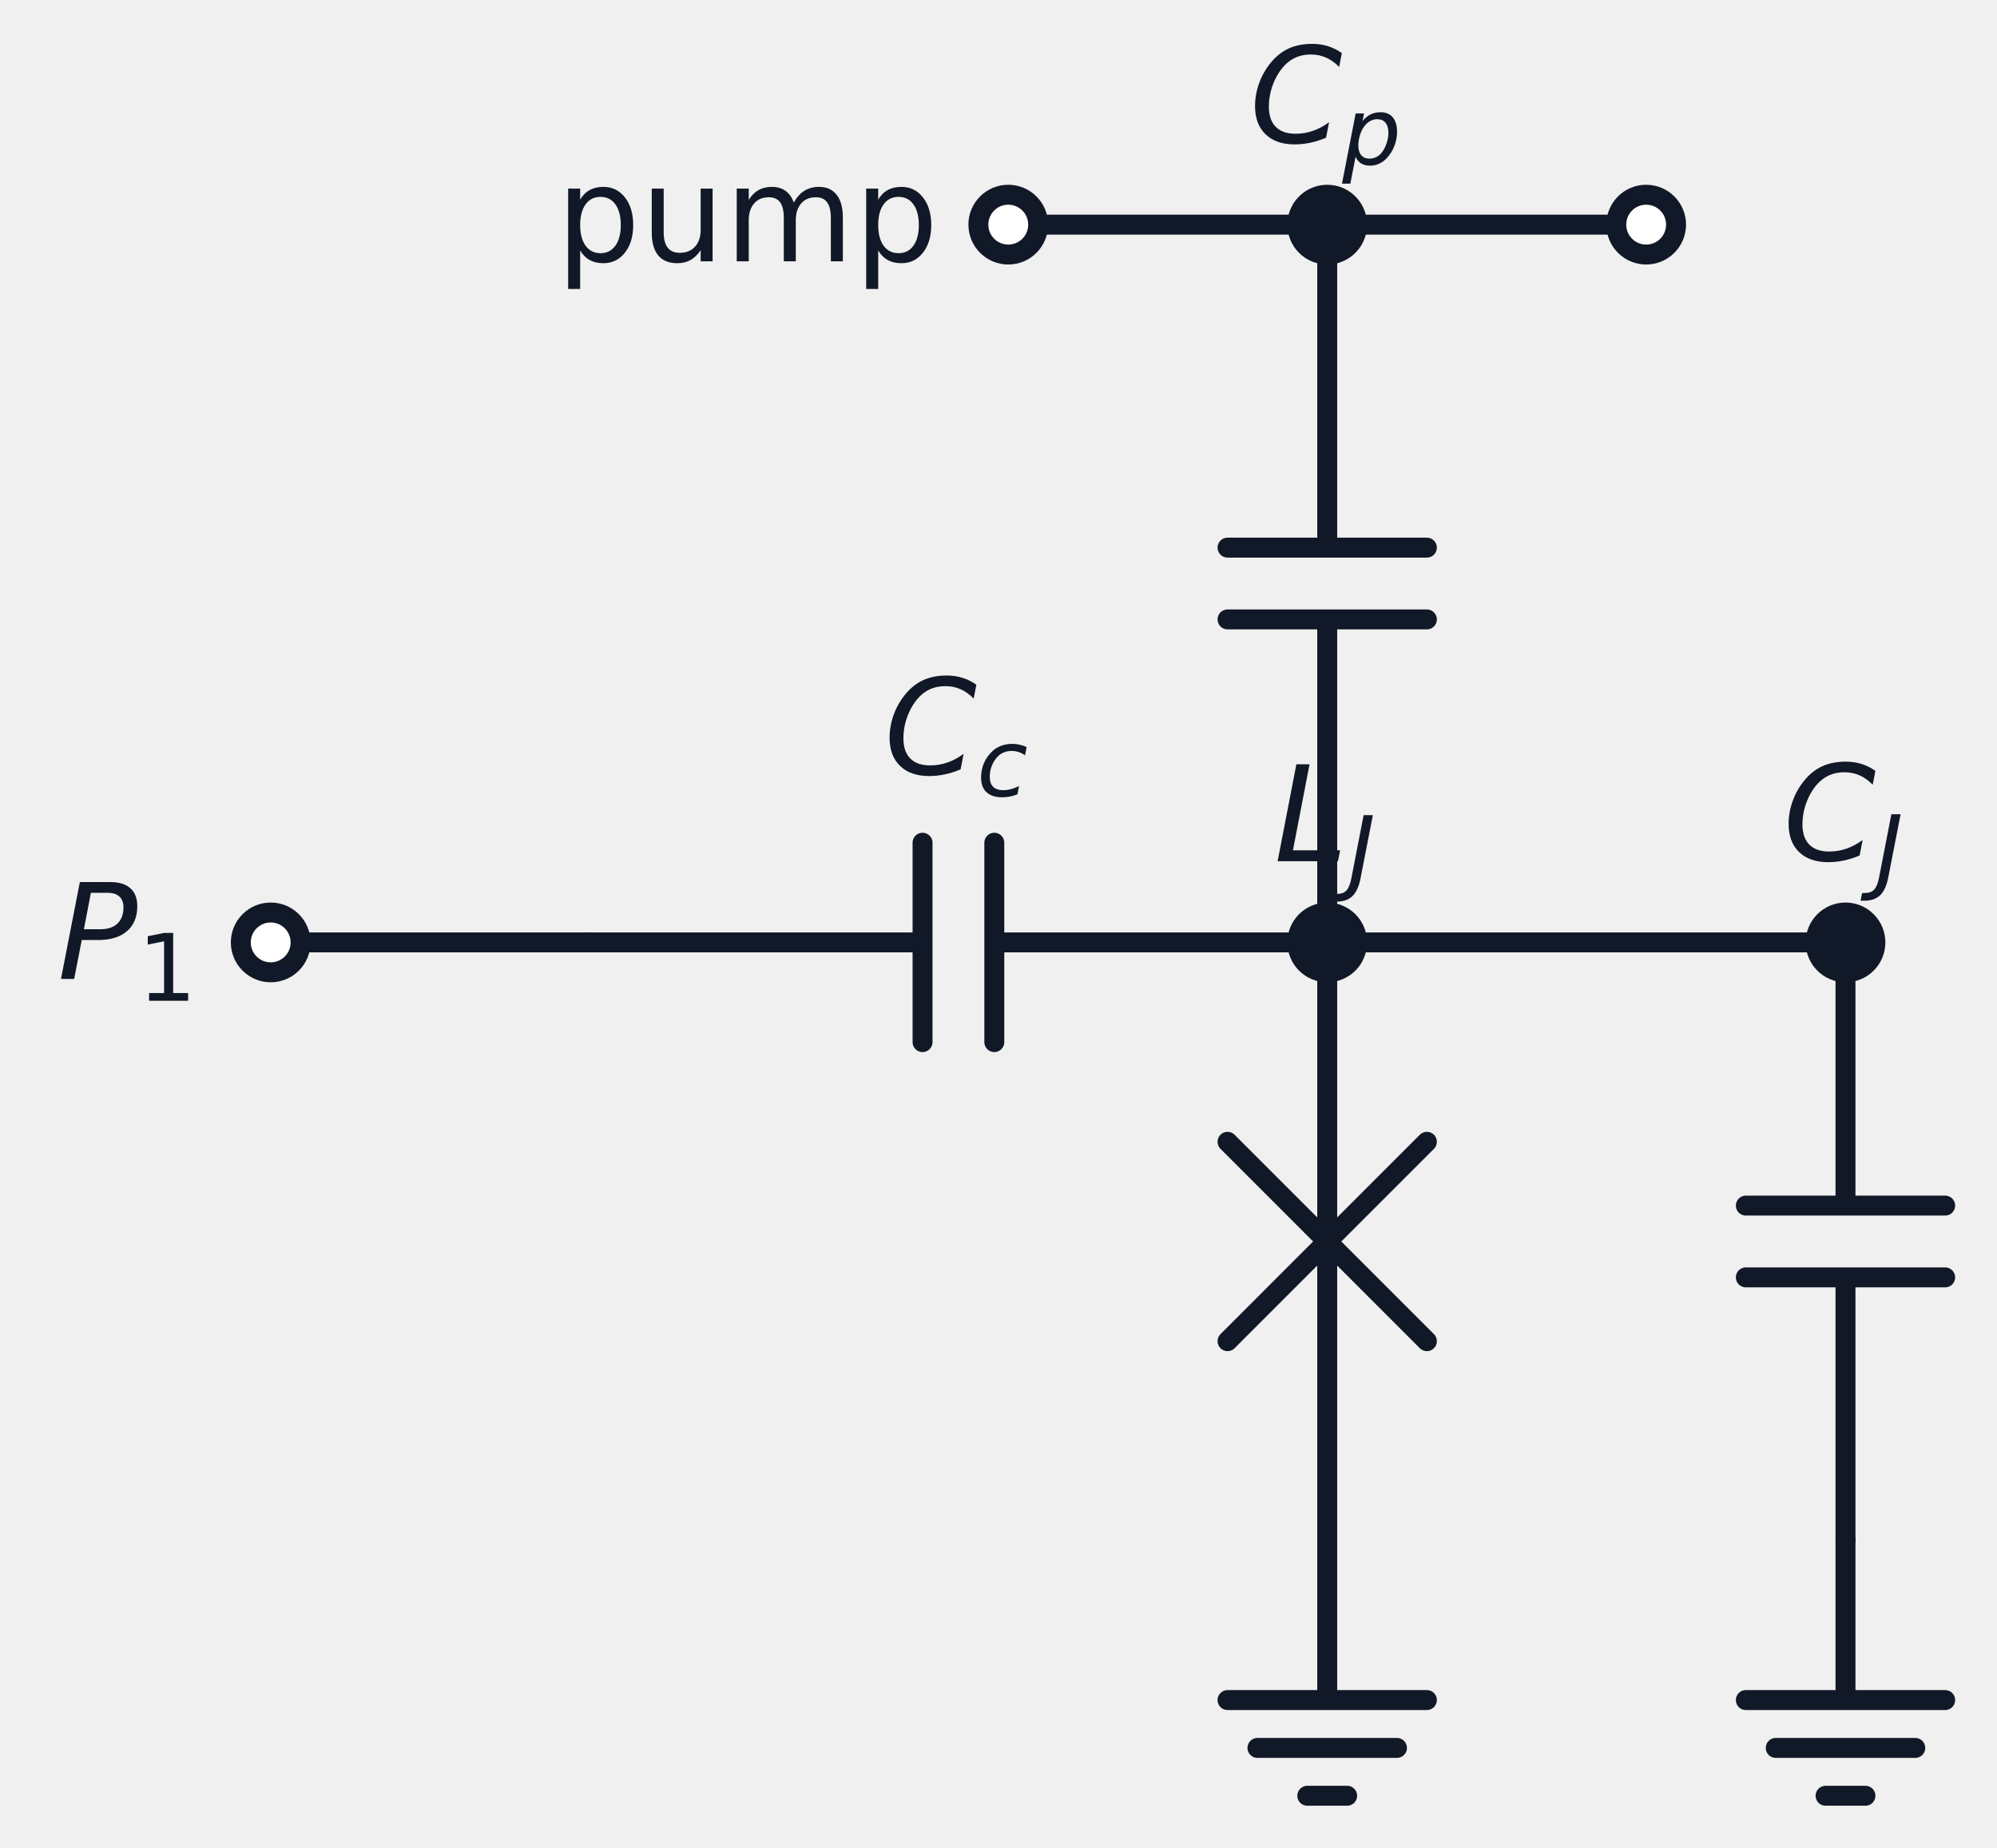
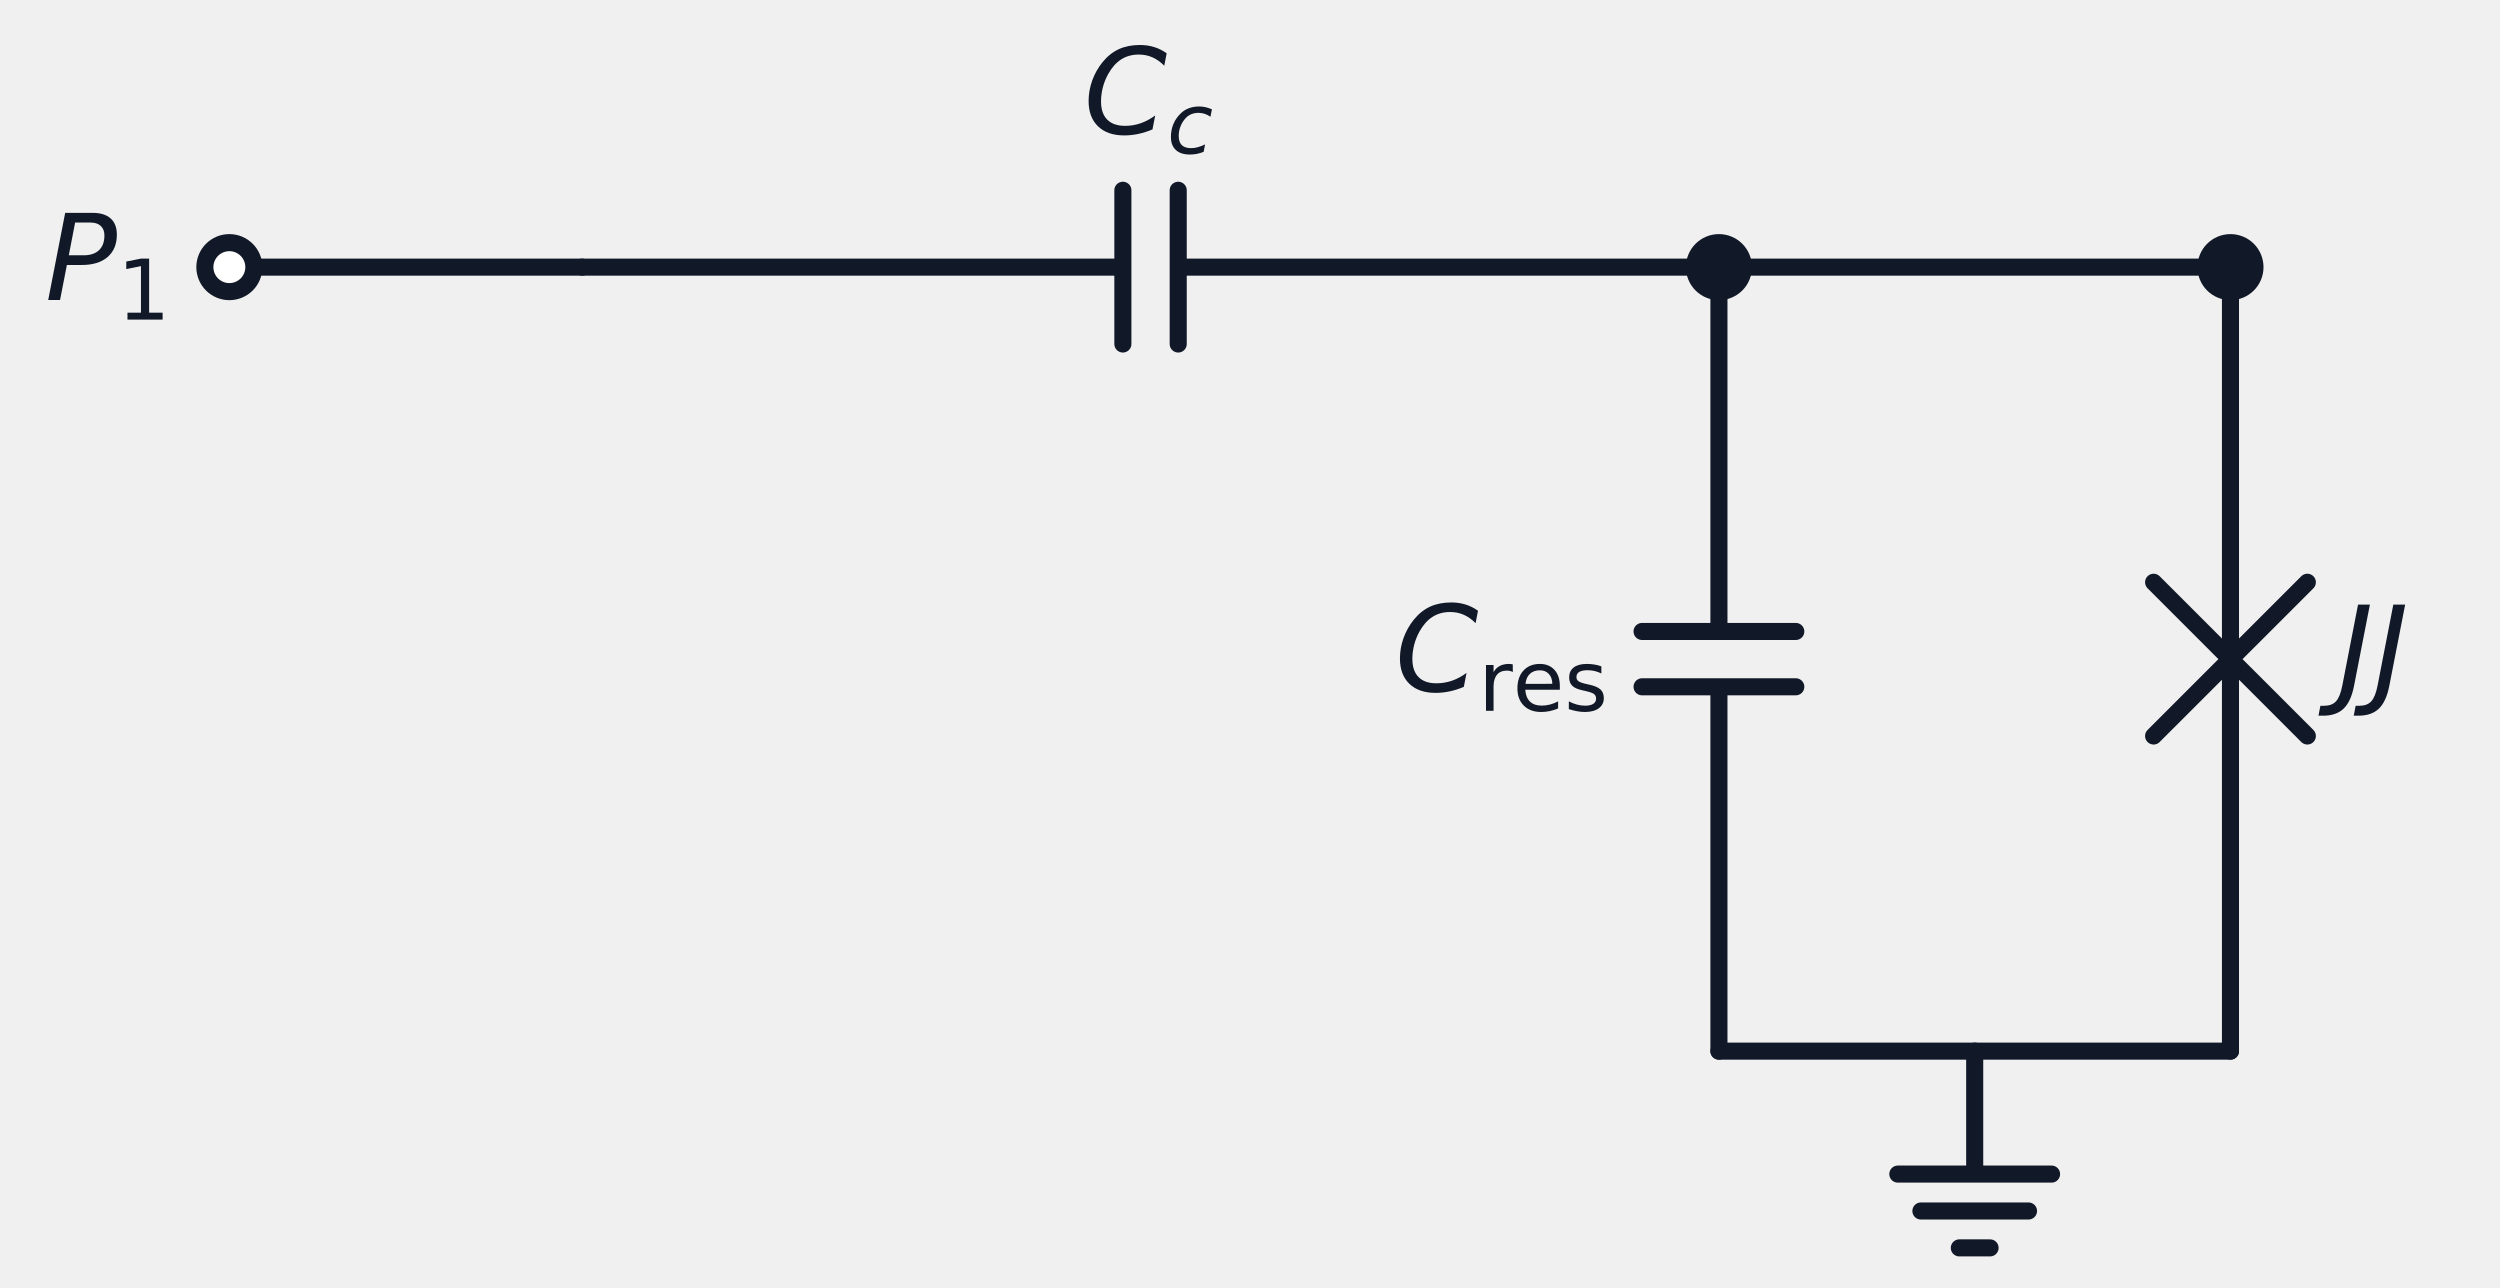
- <svg xmlns="http://www.w3.org/2000/svg" xmlns:xlink="http://www.w3.org/1999/xlink" width="180.324pt" height="166.8pt" viewBox="0 0 180.324 166.8" version="1.1">
+ <svg xmlns="http://www.w3.org/2000/svg" xmlns:xlink="http://www.w3.org/1999/xlink" width="292.736pt" height="150.8pt" viewBox="0 0 292.736 150.8" version="1.1">
  <defs>
    <style type="text/css">*{stroke-linejoin: round; stroke-linecap: butt}</style>
  </defs>
  <g id="figure_1">
    <g id="patch_1">
-       <path d="M 0 166.8 L 180.324 166.8 L 180.324 0 L 0 0 L 0 166.8 z " style="fill: none" />
+       <path d="M 0 150.8 L 292.736 150.8 L 292.736 0 L 0 0 L 0 150.8 z " style="fill: none" />
    </g>
    <g id="axes_1">
+       <g id="patch_2">
+         <path d="M 261.176 31.28 L 261.176 77.18 M 270.176 68.18 L 270.176 68.18 L 252.176 86.18 M 270.176 86.18 L 270.176 86.18 L 252.176 68.18 M 261.176 77.18 L 261.176 77.18 L 261.176 123.08 L 261.176 31.28 " clip-path="url(#pNORMALIZED)" style="fill: none" />
+       </g>
      <g id="line2d_1">
-         <path d="M 24.444 85.08 L 38.844 85.08 L 53.244 85.08 " clip-path="url(#pNORMALIZED)" style="fill: none; stroke: #111827; stroke-width: 1.8; stroke-linecap: round" />
+         <path d="M 26.857 31.28 L 47.512 31.28 L 68.167 31.28 " clip-path="url(#pNORMALIZED)" style="fill: none; stroke: #111827; stroke-width: 2; stroke-linecap: round" />
      </g>
      <g id="line2d_2">
-         <path d="M 53.244 85.08 L 83.304 85.08 M 83.304 76.08 L 83.304 94.08 M 89.784 76.08 L 89.784 94.08 M 89.784 85.08 L 119.844 85.08 " clip-path="url(#pNORMALIZED)" style="fill: none; stroke: #111827; stroke-width: 1.8; stroke-linecap: round" />
+         <path d="M 68.167 31.28 L 131.482 31.28 M 131.482 22.28 L 131.482 40.28 M 137.962 22.28 L 137.962 40.28 M 137.962 31.28 L 201.277 31.28 " clip-path="url(#pNORMALIZED)" style="fill: none; stroke: #111827; stroke-width: 2; stroke-linecap: round" />
      </g>
      <g id="line2d_3">
-         <path d="M 119.844 85.08 L 119.844 112.08 M 128.844 103.08 L 110.844 121.08 M 128.844 121.08 L 110.844 103.08 M 119.844 112.08 L 119.844 139.08 " clip-path="url(#pNORMALIZED)" style="fill: none; stroke: #111827; stroke-width: 1.8; stroke-linecap: round" />
+         <path d="M 201.277 31.28 L 231.226 31.28 L 261.176 31.28 " clip-path="url(#pNORMALIZED)" style="fill: none; stroke: #111827; stroke-width: 2; stroke-linecap: round" />
      </g>
      <g id="line2d_4">
-         <path d="M 119.844 139.08 L 119.844 153.48 L 110.844 153.48 L 128.844 153.48 M 113.544 157.8 L 126.144 157.8 M 118.044 162.12 L 121.644 162.12 " clip-path="url(#pNORMALIZED)" style="fill: none; stroke: #111827; stroke-width: 1.8; stroke-linecap: round" />
+         <path d="M 201.277 31.28 L 201.277 73.94 M 210.277 73.94 L 192.277 73.94 M 210.277 80.42 L 192.277 80.42 M 201.277 80.42 L 201.277 123.08 " clip-path="url(#pNORMALIZED)" style="fill: none; stroke: #111827; stroke-width: 2; stroke-linecap: round" />
      </g>
      <g id="line2d_5">
-         <path d="M 119.844 85.08 L 143.244 85.08 L 166.644 85.08 " clip-path="url(#pNORMALIZED)" style="fill: none; stroke: #111827; stroke-width: 1.8; stroke-linecap: round" />
+         <path d="M 261.176 31.28 L 261.176 77.18 M 270.176 68.18 L 252.176 86.18 M 270.176 86.18 L 252.176 68.18 M 261.176 77.18 L 261.176 123.08 " clip-path="url(#pNORMALIZED)" style="fill: none; stroke: #111827; stroke-width: 2; stroke-linecap: round" />
      </g>
      <g id="line2d_6">
-         <path d="M 166.644 85.08 L 166.644 108.84 M 175.644 108.84 L 157.644 108.84 M 175.644 115.32 L 157.644 115.32 M 166.644 115.32 L 166.644 139.08 " clip-path="url(#pNORMALIZED)" style="fill: none; stroke: #111827; stroke-width: 1.8; stroke-linecap: round" />
+         <path d="M 201.277 123.08 L 231.226 123.08 L 261.176 123.08 " clip-path="url(#pNORMALIZED)" style="fill: none; stroke: #111827; stroke-width: 2; stroke-linecap: round" />
      </g>
      <g id="line2d_7">
-         <path d="M 166.644 139.08 L 166.644 153.48 L 157.644 153.48 L 175.644 153.48 M 160.344 157.8 L 172.944 157.8 M 164.844 162.12 L 168.444 162.12 " clip-path="url(#pNORMALIZED)" style="fill: none; stroke: #111827; stroke-width: 1.8; stroke-linecap: round" />
-       </g>
-       <g id="line2d_8">
-         <path d="M 91.044 20.28 L 105.444 20.28 L 119.844 20.28 " clip-path="url(#pNORMALIZED)" style="fill: none; stroke: #111827; stroke-width: 1.8; stroke-linecap: round" />
-       </g>
-       <g id="line2d_9">
-         <path d="M 119.844 20.28 L 134.244 20.28 L 148.644 20.28 " clip-path="url(#pNORMALIZED)" style="fill: none; stroke: #111827; stroke-width: 1.8; stroke-linecap: round" />
-       </g>
-       <g id="line2d_10">
-         <path d="M 119.844 20.28 L 119.844 49.44 M 128.844 49.44 L 110.844 49.44 M 128.844 55.92 L 110.844 55.92 M 119.844 55.92 L 119.844 85.08 " clip-path="url(#pNORMALIZED)" style="fill: none; stroke: #111827; stroke-width: 1.8; stroke-linecap: round" />
+         <path d="M 231.226 123.08 L 231.226 137.48 L 222.226 137.48 L 240.226 137.48 M 224.927 141.8 L 237.526 141.8 M 229.427 146.12 L 233.026 146.12 " clip-path="url(#pNORMALIZED)" style="fill: none; stroke: #111827; stroke-width: 2; stroke-linecap: round" />
      </g>
      <g id="text_1">
-         <g style="fill: #111827" transform="translate(79.824 69.98438) scale(0.12 -0.12)">
+         <g style="fill: #111827" transform="translate(126.8817 15.76844) scale(0.14 -0.14)">
          <defs>
            <path id="DejaVuSans-Oblique-43" d="M 4447 4306 L 4319 3641 Q 4019 3944 3683 4091 Q 3347 4238 2956 4238 Q 2422 4238 2017 3981 Q 1613 3725 1319 3200 Q 1131 2863 1032 2486 Q 934 2109 934 1728 Q 934 1091 1264 756 Q 1594 422 2222 422 Q 2656 422 3056 561 Q 3456 700 3834 978 L 3688 231 Q 3316 72 2936 -9 Q 2556 -91 2175 -91 Q 1278 -91 773 396 Q 269 884 269 1753 Q 269 2309 461 2846 Q 653 3384 1013 3828 Q 1394 4300 1883 4525 Q 2372 4750 3022 4750 Q 3422 4750 3780 4639 Q 4138 4528 4447 4306 z " transform="scale(0.015625)" />
            <path id="DejaVuSans-Oblique-63" d="M 3431 3366 L 3316 2797 Q 3109 2947 2876 3022 Q 2644 3097 2394 3097 Q 2119 3097 1870 3000 Q 1622 2903 1453 2725 Q 1184 2453 1037 2087 Q 891 1722 891 1331 Q 891 859 1127 628 Q 1363 397 1844 397 Q 2081 397 2348 469 Q 2616 541 2906 684 L 2797 116 Q 2547 13 2283 -39 Q 2019 -91 1741 -91 Q 1044 -91 669 257 Q 294 606 294 1253 Q 294 1797 489 2255 Q 684 2713 1069 3078 Q 1331 3328 1684 3456 Q 2038 3584 2456 3584 Q 2700 3584 2940 3529 Q 3181 3475 3431 3366 z " transform="scale(0.015625)" />
          </defs>
          <use xlink:href="#DejaVuSans-Oblique-43" transform="translate(0 0.78125)" />
          <use xlink:href="#DejaVuSans-Oblique-63" transform="translate(69.82422 -15.625) scale(0.7)" />
        </g>
      </g>
      <g id="text_2">
-         <g style="fill: #111827" transform="translate(115.044 77.76) scale(0.12 -0.12)">
+         <g style="fill: #111827" transform="translate(163.3367 81.04313) scale(0.14 -0.14)">
          <defs>
-             <path id="DejaVuSans-Oblique-4c" d="M 1075 4666 L 1709 4666 L 909 525 L 3181 525 L 3078 0 L 172 0 L 1075 4666 z " transform="scale(0.015625)" />
-             <path id="DejaVuSans-Oblique-4a" d="M 1069 4666 L 1703 4666 L 856 325 Q 691 -522 298 -901 Q -94 -1281 -800 -1281 L -1050 -1281 L -947 -750 L -750 -750 Q -328 -750 -109 -509 Q 109 -269 225 325 L 1069 4666 z " transform="scale(0.015625)" />
+             <path id="DejaVuSans-72" d="M 2631 2963 Q 2534 3019 2420 3045 Q 2306 3072 2169 3072 Q 1681 3072 1420 2755 Q 1159 2438 1159 1844 L 1159 0 L 581 0 L 581 3500 L 1159 3500 L 1159 2956 Q 1341 3275 1631 3429 Q 1922 3584 2338 3584 Q 2397 3584 2469 3576 Q 2541 3569 2628 3553 L 2631 2963 z " transform="scale(0.015625)" />
+             <path id="DejaVuSans-65" d="M 3597 1894 L 3597 1613 L 953 1613 Q 991 1019 1311 708 Q 1631 397 2203 397 Q 2534 397 2845 478 Q 3156 559 3463 722 L 3463 178 Q 3153 47 2828 -22 Q 2503 -91 2169 -91 Q 1331 -91 842 396 Q 353 884 353 1716 Q 353 2575 817 3079 Q 1281 3584 2069 3584 Q 2775 3584 3186 3129 Q 3597 2675 3597 1894 z M 3022 2063 Q 3016 2534 2758 2815 Q 2500 3097 2075 3097 Q 1594 3097 1305 2825 Q 1016 2553 972 2059 L 3022 2063 z " transform="scale(0.015625)" />
+             <path id="DejaVuSans-73" d="M 2834 3397 L 2834 2853 Q 2591 2978 2328 3040 Q 2066 3103 1784 3103 Q 1356 3103 1142 2972 Q 928 2841 928 2578 Q 928 2378 1081 2264 Q 1234 2150 1697 2047 L 1894 2003 Q 2506 1872 2764 1633 Q 3022 1394 3022 966 Q 3022 478 2636 193 Q 2250 -91 1575 -91 Q 1294 -91 989 -36 Q 684 19 347 128 L 347 722 Q 666 556 975 473 Q 1284 391 1588 391 Q 1994 391 2212 530 Q 2431 669 2431 922 Q 2431 1156 2273 1281 Q 2116 1406 1581 1522 L 1381 1569 Q 847 1681 609 1914 Q 372 2147 372 2553 Q 372 3047 722 3315 Q 1072 3584 1716 3584 Q 2034 3584 2315 3537 Q 2597 3491 2834 3397 z " transform="scale(0.015625)" />
          </defs>
-           <use xlink:href="#DejaVuSans-Oblique-4c" transform="translate(0 0.09375)" />
-           <use xlink:href="#DejaVuSans-Oblique-4a" transform="translate(55.71289 -16.3125) scale(0.7)" />
+           <use xlink:href="#DejaVuSans-Oblique-43" transform="translate(0 0.78125)" />
+           <use xlink:href="#DejaVuSans-72" transform="translate(69.82422 -15.625) scale(0.7)" />
+           <use xlink:href="#DejaVuSans-65" transform="translate(98.60352 -15.625) scale(0.7)" />
+           <use xlink:href="#DejaVuSans-73" transform="translate(141.6699 -15.625) scale(0.7)" />
        </g>
      </g>
      <g id="text_3">
-         <g style="fill: #111827" transform="translate(161.004 77.76) scale(0.12 -0.12)">
-           <use xlink:href="#DejaVuSans-Oblique-43" transform="translate(0 0.78125)" />
-           <use xlink:href="#DejaVuSans-Oblique-4a" transform="translate(69.82422 -15.625) scale(0.7)" />
+         <g style="fill: #111827" transform="translate(273.7763 81.01469) scale(0.14 -0.14)">
+           <defs>
+             <path id="DejaVuSans-Oblique-4a" d="M 1069 4666 L 1703 4666 L 856 325 Q 691 -522 298 -901 Q -94 -1281 -800 -1281 L -1050 -1281 L -947 -750 L -750 -750 Q -328 -750 -109 -509 Q 109 -269 225 325 L 1069 4666 z " transform="scale(0.015625)" />
+           </defs>
+           <use xlink:href="#DejaVuSans-Oblique-4a" transform="translate(0 0.09375)" />
+           <use xlink:href="#DejaVuSans-Oblique-4a" transform="translate(29.49219 0.09375)" />
        </g>
      </g>
+       <g id="patch_3">
+         <path d="M 26.857 34.149 C 27.618 34.149 28.347 33.846 28.885 33.309 C 29.423 32.771 29.726 32.041 29.726 31.28 C 29.726 30.519 29.423 29.789 28.885 29.251 C 28.347 28.714 27.618 28.411 26.857 28.411 C 26.096 28.411 25.366 28.714 24.828 29.251 C 24.29 29.789 23.988 30.519 23.988 31.28 C 23.988 32.041 24.29 32.771 24.828 33.309 C 25.366 33.846 26.096 34.149 26.857 34.149 z " clip-path="url(#pNORMALIZED)" style="fill: #ffffff; stroke: #111827; stroke-width: 2; stroke-linejoin: miter" />
+       </g>
      <g id="text_4">
-         <g style="fill: #111827" transform="translate(112.824 12.96) scale(0.12 -0.12)">
-           <defs>
-             <path id="DejaVuSans-Oblique-70" d="M 3175 2156 Q 3175 2616 2975 2859 Q 2775 3103 2400 3103 Q 2144 3103 1911 2972 Q 1678 2841 1497 2591 Q 1319 2344 1212 1994 Q 1106 1644 1106 1300 Q 1106 863 1306 627 Q 1506 391 1875 391 Q 2147 391 2380 519 Q 2613 647 2778 891 Q 2956 1147 3065 1494 Q 3175 1841 3175 2156 z M 1394 2969 Q 1625 3272 1939 3428 Q 2253 3584 2638 3584 Q 3175 3584 3472 3232 Q 3769 2881 3769 2247 Q 3769 1728 3584 1258 Q 3400 788 3053 416 Q 2822 169 2531 39 Q 2241 -91 1919 -91 Q 1547 -91 1294 64 Q 1041 219 916 525 L 556 -1331 L -19 -1331 L 922 3500 L 1497 3500 L 1394 2969 z " transform="scale(0.015625)" />
-           </defs>
-           <use xlink:href="#DejaVuSans-Oblique-43" transform="translate(0 0.78125)" />
-           <use xlink:href="#DejaVuSans-Oblique-70" transform="translate(69.82422 -15.625) scale(0.7)" />
-         </g>
-       </g>
-       <g id="patch_2">
-         <path d="M 24.444 87.78 C 25.16 87.78 25.847 87.496 26.353 86.989 C 26.86 86.483 27.144 85.796 27.144 85.08 C 27.144 84.364 26.86 83.677 26.353 83.171 C 25.847 82.664 25.16 82.38 24.444 82.38 C 23.728 82.38 23.041 82.664 22.535 83.171 C 22.028 83.677 21.744 84.364 21.744 85.08 C 21.744 85.796 22.028 86.483 22.535 86.989 C 23.041 87.496 23.728 87.78 24.444 87.78 z " clip-path="url(#pNORMALIZED)" style="fill: #ffffff; stroke: #111827; stroke-width: 1.8; stroke-linejoin: miter" />
-       </g>
-       <g id="text_5">
-         <g style="fill: #111827" transform="translate(5.184 88.39125) scale(0.12 -0.12)">
+         <g style="fill: #111827" transform="translate(5.268 35.14312) scale(0.14 -0.14)">
          <defs>
            <path id="DejaVuSans-Oblique-50" d="M 1081 4666 L 2541 4666 Q 3178 4666 3512 4369 Q 3847 4072 3847 3500 Q 3847 2731 3353 2303 Q 2859 1875 1966 1875 L 1172 1875 L 806 0 L 172 0 L 1081 4666 z M 1613 4147 L 1275 2394 L 2069 2394 Q 2606 2394 2893 2669 Q 3181 2944 3181 3456 Q 3181 3784 2986 3965 Q 2791 4147 2438 4147 L 1613 4147 z " transform="scale(0.015625)" />
            <path id="DejaVuSans-31" d="M 794 531 L 1825 531 L 1825 4091 L 703 3866 L 703 4441 L 1819 4666 L 2450 4666 L 2450 531 L 3481 531 L 3481 0 L 794 0 L 794 531 z " transform="scale(0.015625)" />
          </defs>
          <use xlink:href="#DejaVuSans-Oblique-50" transform="translate(0 0.09375)" />
          <use xlink:href="#DejaVuSans-31" transform="translate(60.30273 -16.3125) scale(0.7)" />
        </g>
      </g>
-       <g id="patch_3">
-         <path d="M 119.844 87.78 C 120.56 87.78 121.247 87.496 121.753 86.989 C 122.26 86.483 122.544 85.796 122.544 85.08 C 122.544 84.364 122.26 83.677 121.753 83.171 C 121.247 82.664 120.56 82.38 119.844 82.38 C 119.128 82.38 118.441 82.664 117.935 83.171 C 117.428 83.677 117.144 84.364 117.144 85.08 C 117.144 85.796 117.428 86.483 117.935 86.989 C 118.441 87.496 119.128 87.78 119.844 87.78 z " clip-path="url(#pNORMALIZED)" style="fill: #111827; stroke: #111827; stroke-width: 1.8; stroke-linejoin: miter" />
-       </g>
      <g id="patch_4">
-         <path d="M 166.644 87.78 C 167.36 87.78 168.047 87.496 168.553 86.989 C 169.06 86.483 169.344 85.796 169.344 85.08 C 169.344 84.364 169.06 83.677 168.553 83.171 C 168.047 82.664 167.36 82.38 166.644 82.38 C 165.928 82.38 165.241 82.664 164.735 83.171 C 164.228 83.677 163.944 84.364 163.944 85.08 C 163.944 85.796 164.228 86.483 164.735 86.989 C 165.241 87.496 165.928 87.78 166.644 87.78 z " clip-path="url(#pNORMALIZED)" style="fill: #111827; stroke: #111827; stroke-width: 1.8; stroke-linejoin: miter" />
+         <path d="M 201.277 34.149 C 202.038 34.149 202.767 33.846 203.305 33.309 C 203.843 32.771 204.145 32.041 204.145 31.28 C 204.145 30.519 203.843 29.789 203.305 29.251 C 202.767 28.714 202.038 28.411 201.277 28.411 C 200.516 28.411 199.786 28.714 199.248 29.251 C 198.71 29.789 198.408 30.519 198.408 31.28 C 198.408 32.041 198.71 32.771 199.248 33.309 C 199.786 33.846 200.516 34.149 201.277 34.149 z " clip-path="url(#pNORMALIZED)" style="fill: #111827; stroke: #111827; stroke-width: 2; stroke-linejoin: miter" />
      </g>
      <g id="patch_5">
-         <path d="M 91.044 22.98 C 91.76 22.98 92.447 22.696 92.953 22.189 C 93.46 21.683 93.744 20.996 93.744 20.28 C 93.744 19.564 93.46 18.877 92.953 18.371 C 92.447 17.864 91.76 17.58 91.044 17.58 C 90.328 17.58 89.641 17.864 89.135 18.371 C 88.628 18.877 88.344 19.564 88.344 20.28 C 88.344 20.996 88.628 21.683 89.135 22.189 C 89.641 22.696 90.328 22.98 91.044 22.98 z " clip-path="url(#pNORMALIZED)" style="fill: #ffffff; stroke: #111827; stroke-width: 1.8; stroke-linejoin: miter" />
-       </g>
-       <g id="text_6">
-         <g style="fill: #111827" transform="translate(50.214 23.59125) scale(0.12 -0.12)">
-           <defs>
-             <path id="DejaVuSans-70" d="M 1159 525 L 1159 -1331 L 581 -1331 L 581 3500 L 1159 3500 L 1159 2969 Q 1341 3281 1617 3432 Q 1894 3584 2278 3584 Q 2916 3584 3314 3078 Q 3713 2572 3713 1747 Q 3713 922 3314 415 Q 2916 -91 2278 -91 Q 1894 -91 1617 61 Q 1341 213 1159 525 z M 3116 1747 Q 3116 2381 2855 2742 Q 2594 3103 2138 3103 Q 1681 3103 1420 2742 Q 1159 2381 1159 1747 Q 1159 1113 1420 752 Q 1681 391 2138 391 Q 2594 391 2855 752 Q 3116 1113 3116 1747 z " transform="scale(0.015625)" />
-             <path id="DejaVuSans-75" d="M 544 1381 L 544 3500 L 1119 3500 L 1119 1403 Q 1119 906 1312 657 Q 1506 409 1894 409 Q 2359 409 2629 706 Q 2900 1003 2900 1516 L 2900 3500 L 3475 3500 L 3475 0 L 2900 0 L 2900 538 Q 2691 219 2414 64 Q 2138 -91 1772 -91 Q 1169 -91 856 284 Q 544 659 544 1381 z M 1991 3584 L 1991 3584 z " transform="scale(0.015625)" />
-             <path id="DejaVuSans-6d" d="M 3328 2828 Q 3544 3216 3844 3400 Q 4144 3584 4550 3584 Q 5097 3584 5394 3201 Q 5691 2819 5691 2113 L 5691 0 L 5113 0 L 5113 2094 Q 5113 2597 4934 2840 Q 4756 3084 4391 3084 Q 3944 3084 3684 2787 Q 3425 2491 3425 1978 L 3425 0 L 2847 0 L 2847 2094 Q 2847 2600 2669 2842 Q 2491 3084 2119 3084 Q 1678 3084 1418 2786 Q 1159 2488 1159 1978 L 1159 0 L 581 0 L 581 3500 L 1159 3500 L 1159 2956 Q 1356 3278 1631 3431 Q 1906 3584 2284 3584 Q 2666 3584 2933 3390 Q 3200 3197 3328 2828 z " transform="scale(0.015625)" />
-           </defs>
-           <use xlink:href="#DejaVuSans-70" />
-           <use xlink:href="#DejaVuSans-75" transform="translate(63.47656 0)" />
-           <use xlink:href="#DejaVuSans-6d" transform="translate(126.8555 0)" />
-           <use xlink:href="#DejaVuSans-70" transform="translate(224.2676 0)" />
-         </g>
-       </g>
-       <g id="patch_6">
-         <path d="M 119.844 22.98 C 120.56 22.98 121.247 22.696 121.753 22.189 C 122.26 21.683 122.544 20.996 122.544 20.28 C 122.544 19.564 122.26 18.877 121.753 18.371 C 121.247 17.864 120.56 17.58 119.844 17.58 C 119.128 17.58 118.441 17.864 117.935 18.371 C 117.428 18.877 117.144 19.564 117.144 20.28 C 117.144 20.996 117.428 21.683 117.935 22.189 C 118.441 22.696 119.128 22.98 119.844 22.98 z " clip-path="url(#pNORMALIZED)" style="fill: #111827; stroke: #111827; stroke-width: 1.8; stroke-linejoin: miter" />
-       </g>
-       <g id="patch_7">
-         <path d="M 148.644 22.98 C 149.36 22.98 150.047 22.696 150.553 22.189 C 151.06 21.683 151.344 20.996 151.344 20.28 C 151.344 19.564 151.06 18.877 150.553 18.371 C 150.047 17.864 149.36 17.58 148.644 17.58 C 147.928 17.58 147.241 17.864 146.735 18.371 C 146.228 18.877 145.944 19.564 145.944 20.28 C 145.944 20.996 146.228 21.683 146.735 22.189 C 147.241 22.696 147.928 22.98 148.644 22.98 z " clip-path="url(#pNORMALIZED)" style="fill: #ffffff; stroke: #111827; stroke-width: 1.8; stroke-linejoin: miter" />
+         <path d="M 261.176 34.149 C 261.937 34.149 262.667 33.846 263.205 33.309 C 263.743 32.771 264.045 32.041 264.045 31.28 C 264.045 30.519 263.743 29.789 263.205 29.251 C 262.667 28.714 261.937 28.411 261.176 28.411 C 260.415 28.411 259.686 28.714 259.148 29.251 C 258.61 29.789 258.308 30.519 258.308 31.28 C 258.308 32.041 258.61 32.771 259.148 33.309 C 259.686 33.846 260.415 34.149 261.176 34.149 z " clip-path="url(#pNORMALIZED)" style="fill: #111827; stroke: #111827; stroke-width: 2; stroke-linejoin: miter" />
      </g>
    </g>
  </g>
  <defs>
    <clipPath id="pNORMALIZED">
-       <rect x="0" y="0" width="180.324" height="166.8" />
+       <rect x="0" y="0" width="292.736" height="150.8" />
    </clipPath>
  </defs>
</svg>
